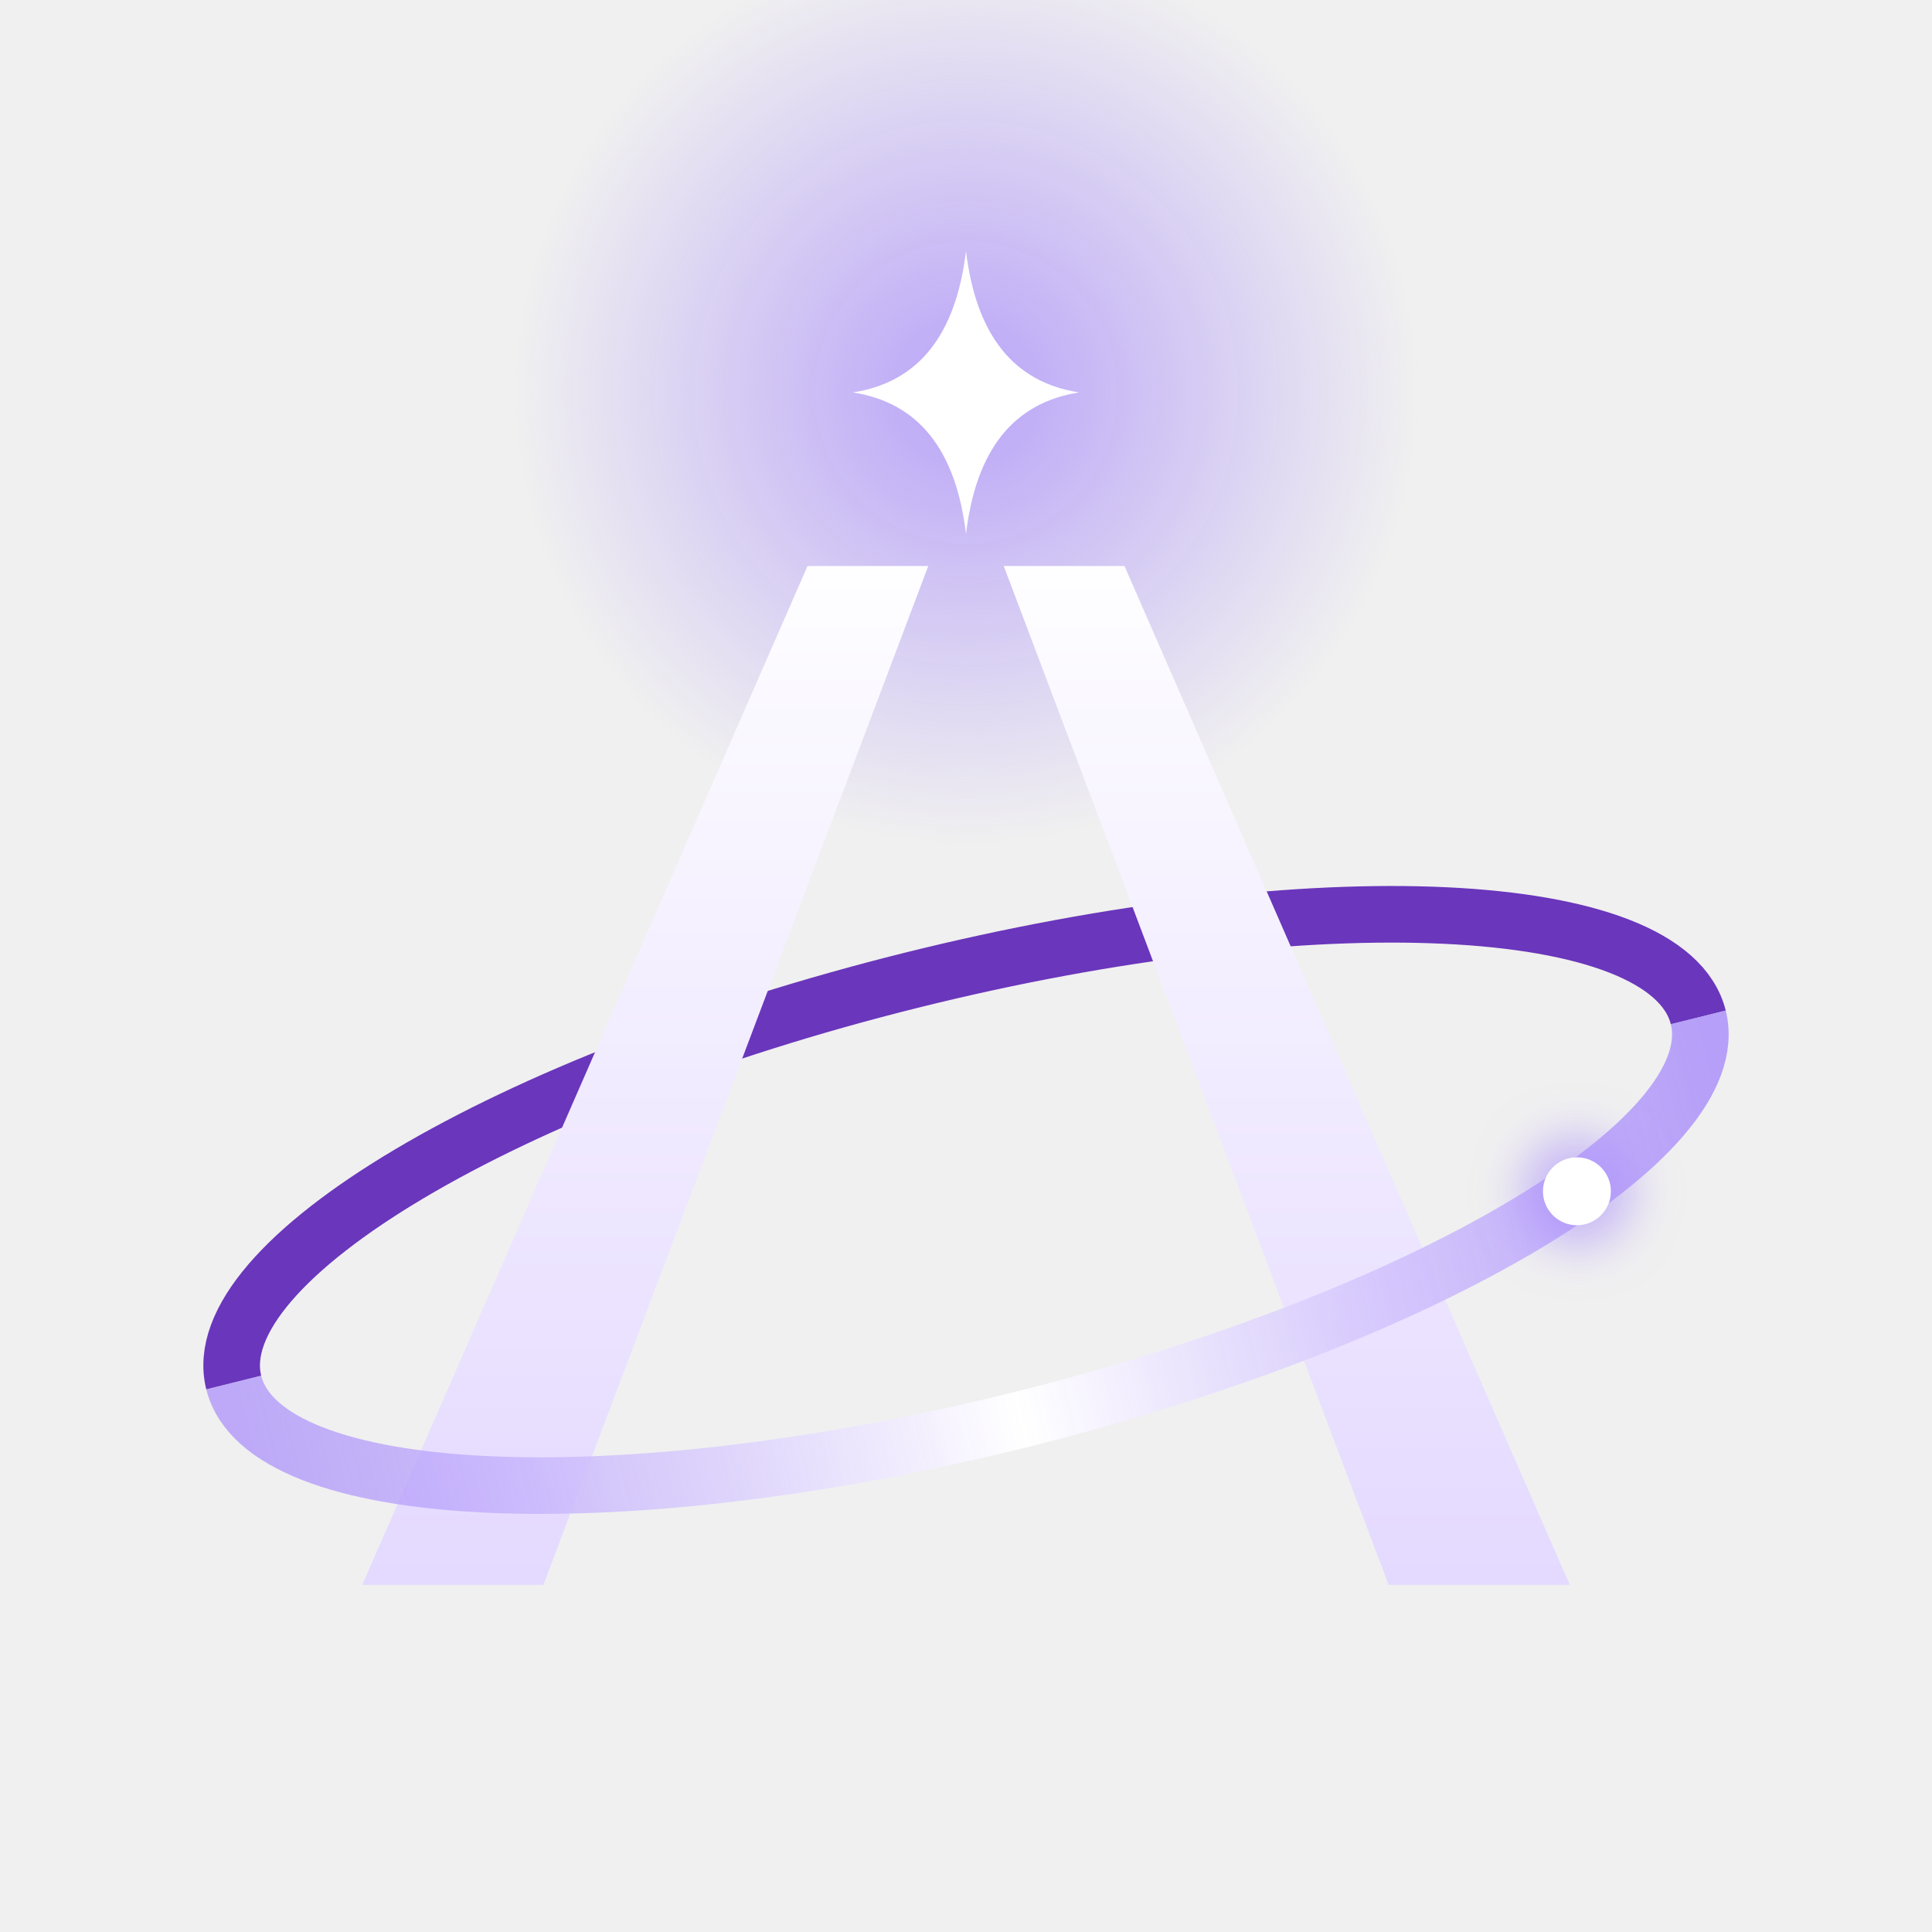
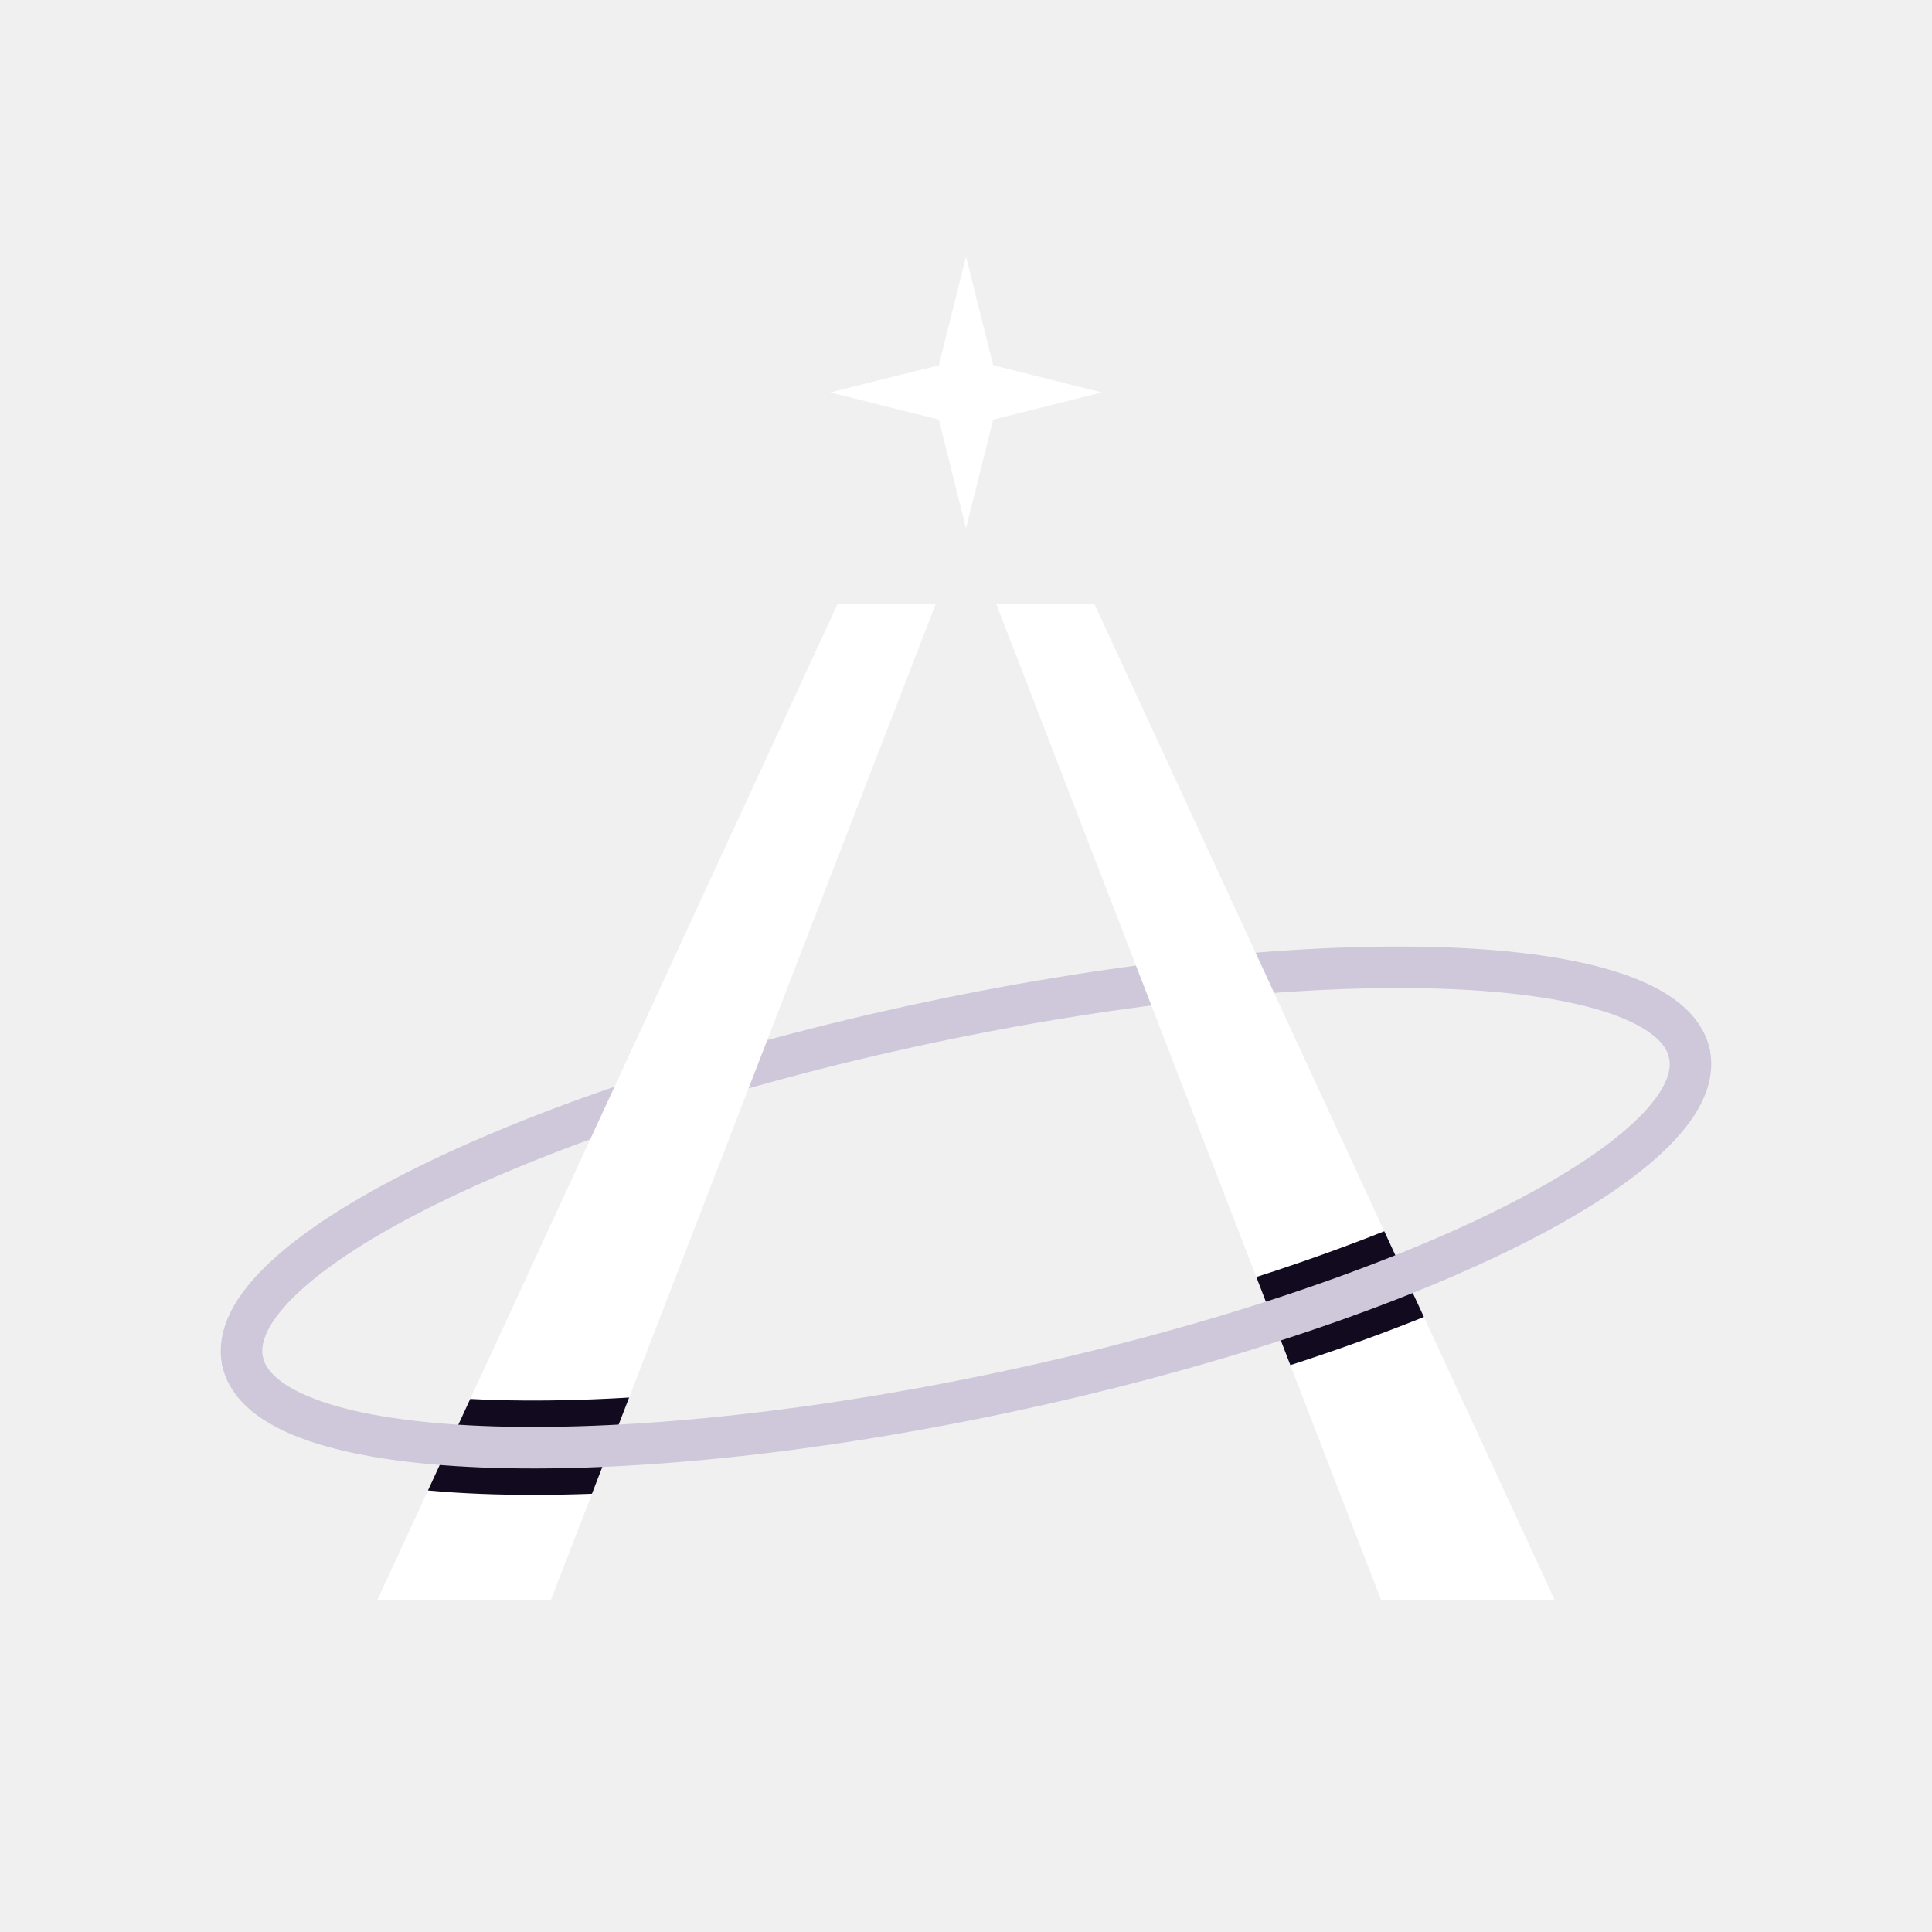
<svg xmlns="http://www.w3.org/2000/svg" viewBox="0 0 512 512" width="512" height="512">
  <defs>
-     <linearGradient id="mk-leg" x1="0" y1="140" x2="0" y2="420" gradientUnits="userSpaceOnUse">
-       <stop offset="0" stop-color="#FFFFFF" />
-       <stop offset="1" stop-color="#E4D9FF" />
-     </linearGradient>
-     <linearGradient id="mk-ring" x1="56" y1="0" x2="456" y2="0" gradientUnits="userSpaceOnUse">
-       <stop offset="0" stop-color="#A78BFA" stop-opacity="0.7" />
-       <stop offset="0.5" stop-color="#FFFFFF" />
-       <stop offset="1" stop-color="#A78BFA" stop-opacity="0.8" />
-     </linearGradient>
-     <radialGradient id="mk-glow" cx="256" cy="104" r="120" gradientUnits="userSpaceOnUse">
-       <stop offset="0" stop-color="#A78BFA" stop-opacity="0.75" />
-       <stop offset="1" stop-color="#A78BFA" stop-opacity="0" />
-     </radialGradient>
-     <clipPath id="mk-back">
-       <rect x="26" y="228" width="460" height="90" />
+     <clipPath id="m-legs">
+       <path d="M100 424 L146 424 L248 160 L222 160 Z" />
+       <path d="M412 424 L366 424 L264 160 L290 160 Z" />
    </clipPath>
-     <clipPath id="mk-front">
-       <rect x="26" y="318" width="460" height="90" />
-     </clipPath>
-     <filter id="mk-soft" x="-50%" y="-50%" width="200%" height="200%">
-       <feGaussianBlur stdDeviation="6" />
-     </filter>
  </defs>
-   <circle cx="256" cy="104" r="120" fill="url(#mk-glow)" />
-   <g transform="rotate(-14 256 318)" clip-path="url(#mk-back)">
-     <ellipse cx="256" cy="318" rx="200" ry="60" fill="none" stroke="#5B21B6" stroke-width="15" opacity="0.9" />
+   <g transform="rotate(-12 256 320)">
+     <path d="M60 320 A196 50 0 0 1 452 320" fill="none" stroke="#CFC8DA" stroke-width="11" stroke-linecap="round" />
  </g>
-   <path d="M96 420 L144 420 L246 150 L214 150 Z" fill="url(#mk-leg)" />
-   <path d="M416 420 L368 420 L266 150 L298 150 Z" fill="url(#mk-leg)" />
-   <g transform="rotate(-14 256 318)" clip-path="url(#mk-front)">
-     <ellipse cx="256" cy="318" rx="200" ry="60" fill="none" stroke="url(#mk-ring)" stroke-width="15" opacity="1" />
+   <path d="M100 424 L146 424 L248 160 L222 160 Z" fill="#FFFFFF" />
+   <path d="M412 424 L366 424 L264 160 L290 160 Z" fill="#FFFFFF" />
+   <g clip-path="url(#m-legs)">
+     <g transform="rotate(-12 256 320)">
+       <path d="M452 320 A196 50 0 0 1 60 320" fill="none" stroke="#120A1F" stroke-width="25" stroke-linecap="round" />
+     </g>
  </g>
-   <circle cx="417.9" cy="315.7" r="15" fill="#A78BFA" opacity="0.55" filter="url(#mk-soft)" />
-   <circle cx="417.9" cy="315.7" r="9" fill="#FFFFFF" />
-   <path d="M256 66.5 Q260 100 286 104 Q260 108 256 141.5 Q252 108 226 104 Q252 100 256 66.5 Z" fill="#FFFFFF" />
+   <g transform="rotate(-12 256 320)">
+     <path d="M452 320 A196 50 0 0 1 60 320" fill="none" stroke="#CFC8DA" stroke-width="11" stroke-linecap="round" />
+   </g>
+   <path d="M256 68 L263.2 96.8 L292 104 L263.2 111.2 L256 140 L248.8 111.2 L220 104 L248.8 96.8 Z" fill="#FFFFFF" />
</svg>
